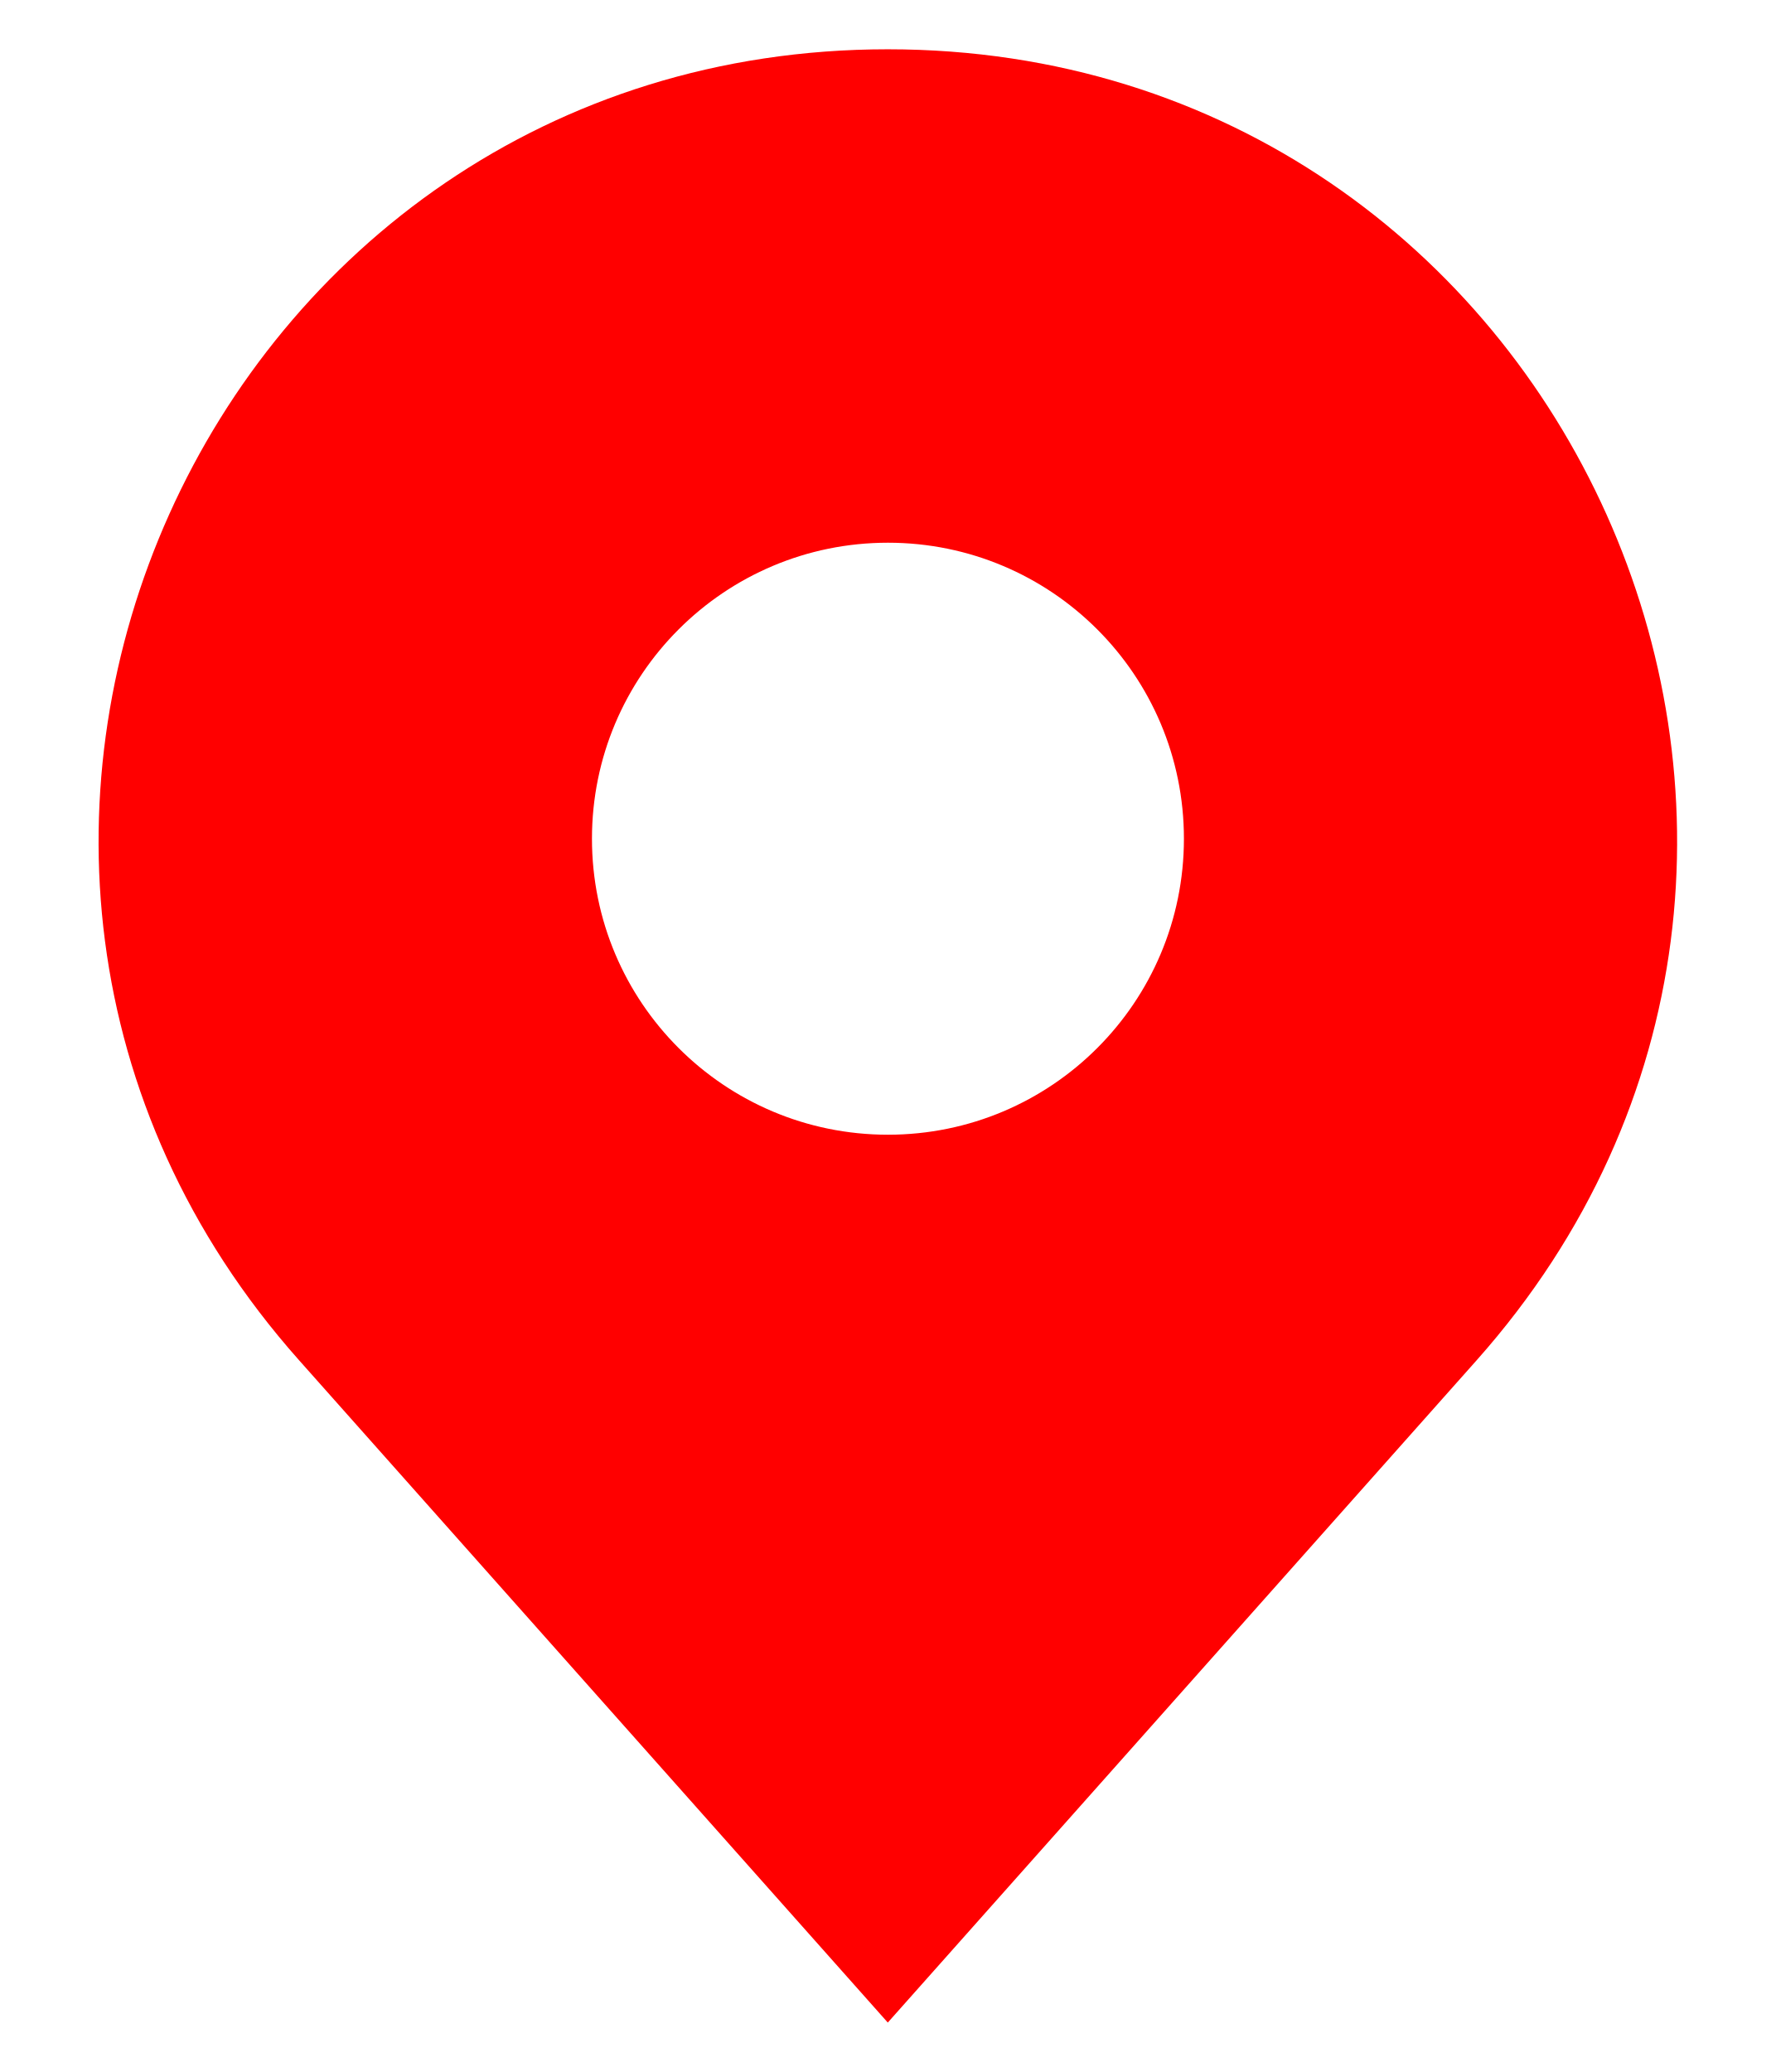
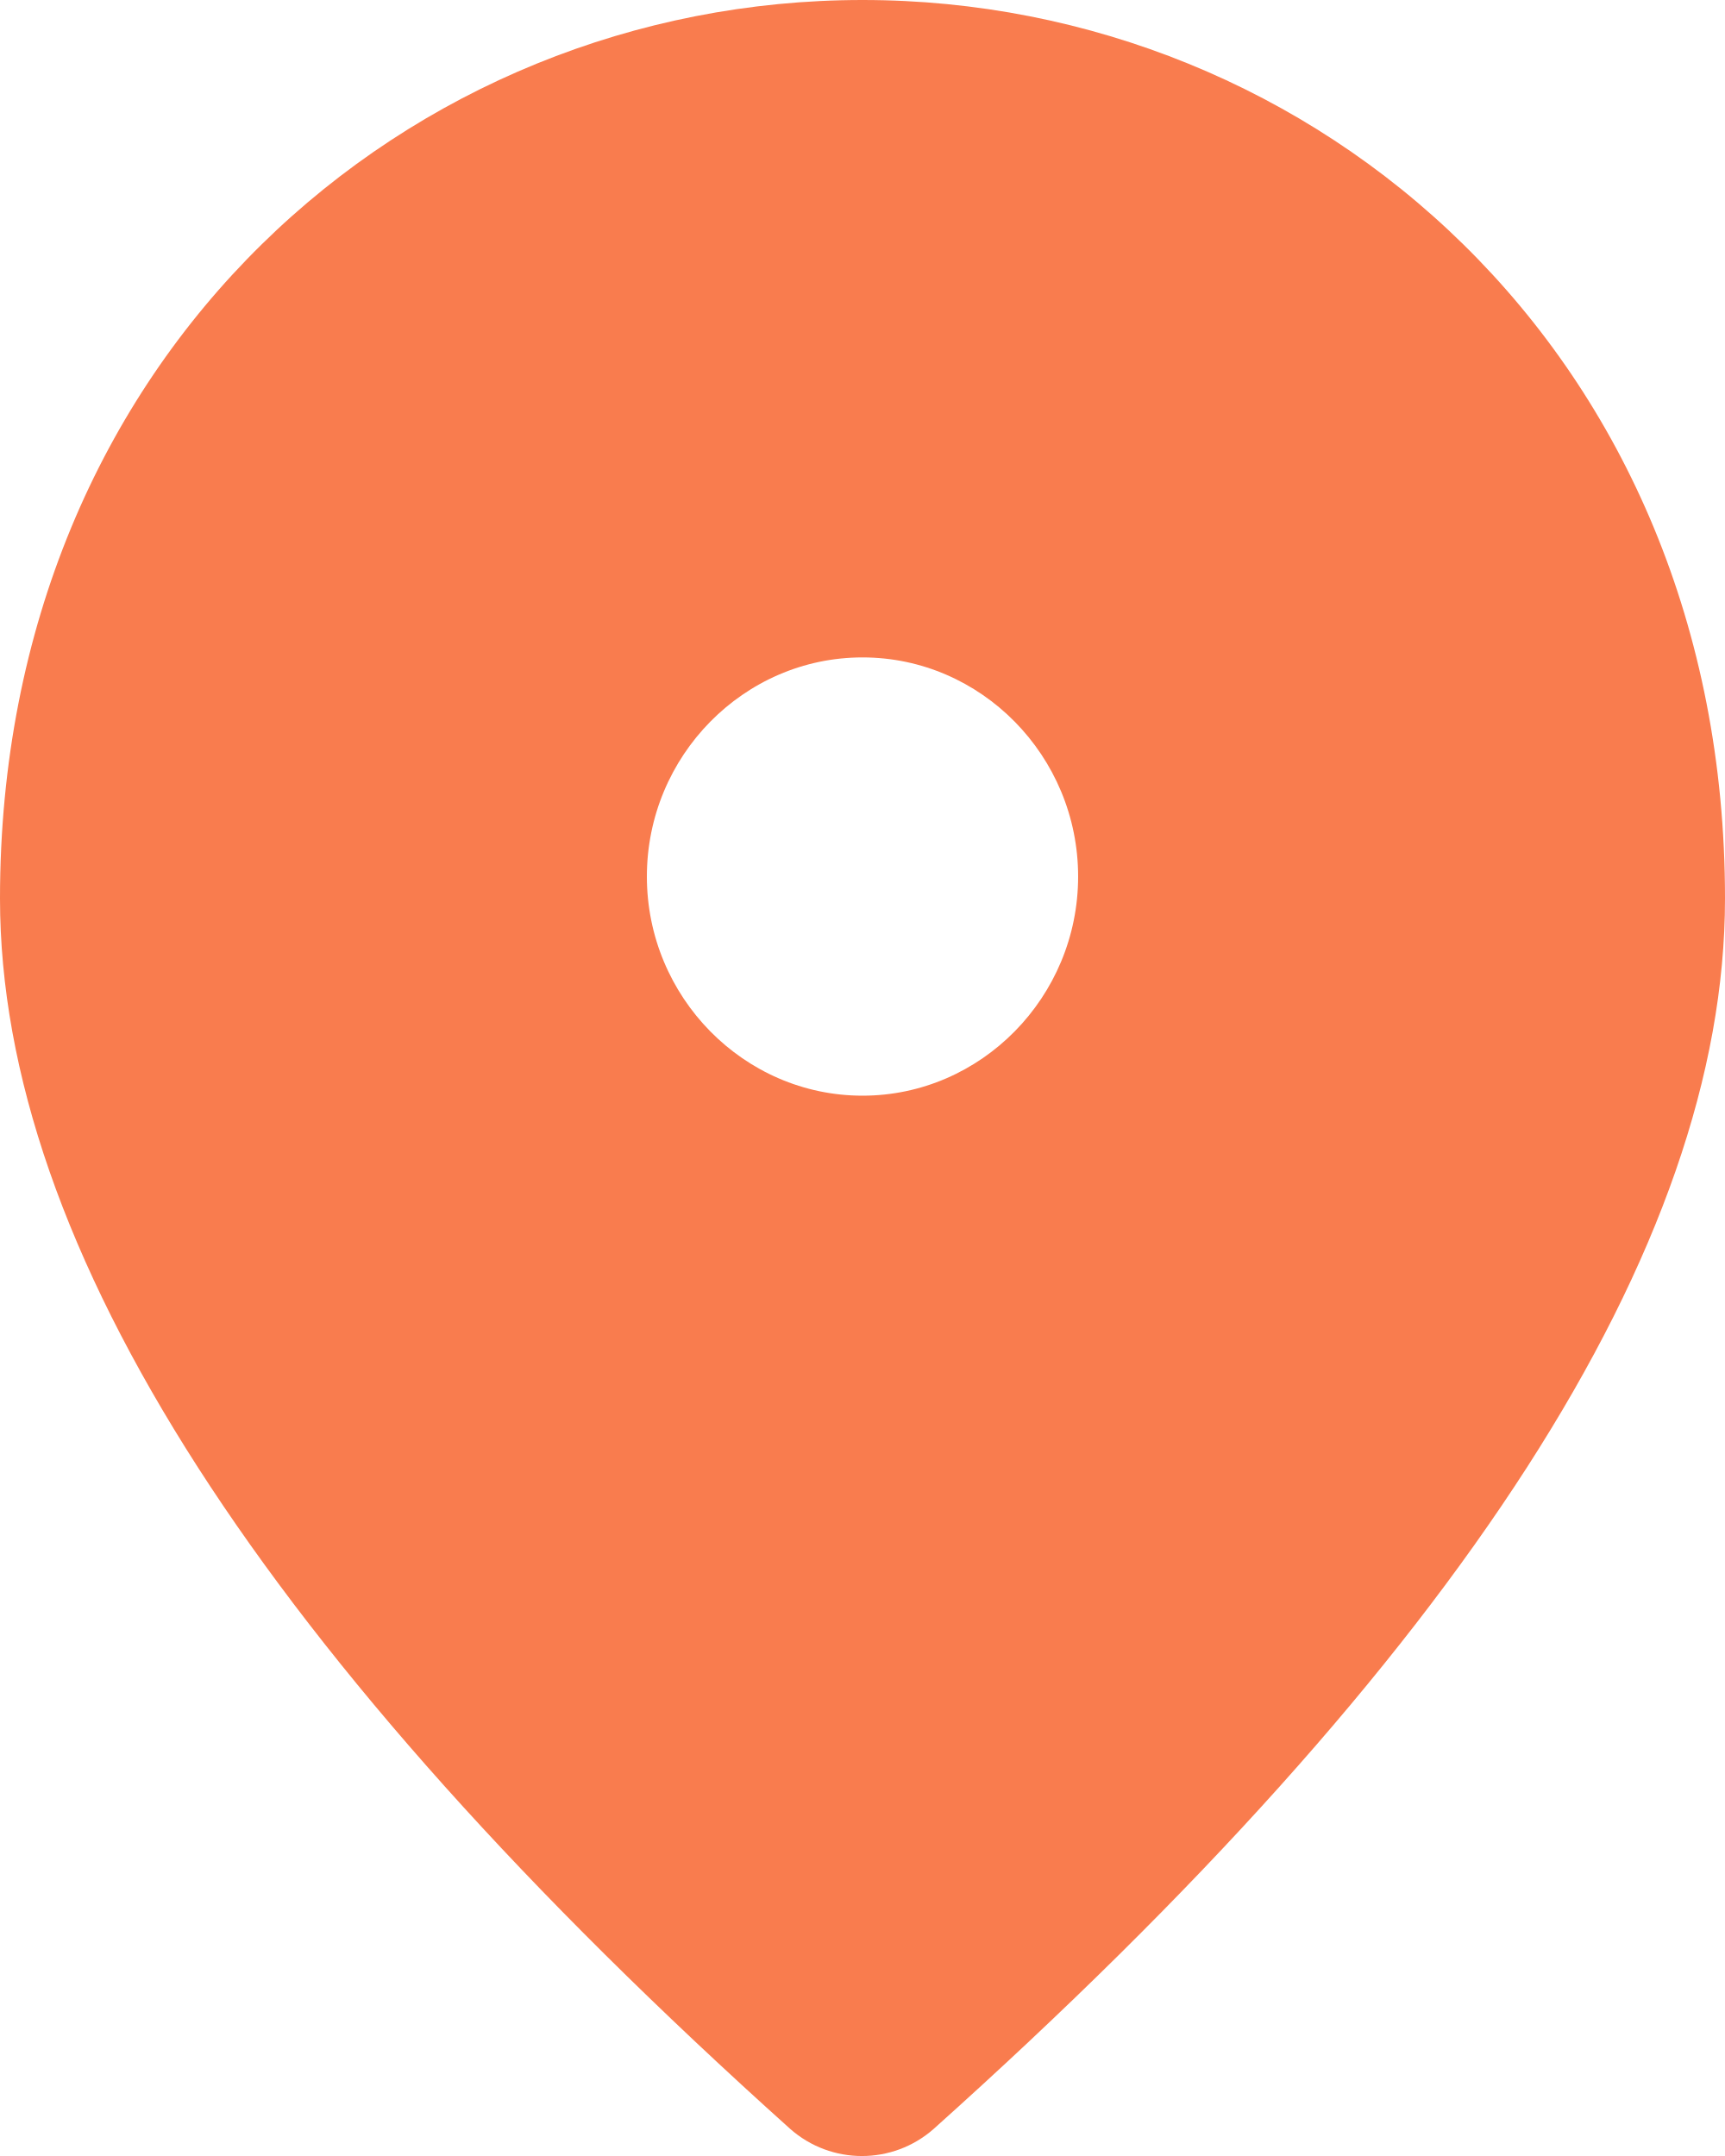
- <svg xmlns="http://www.w3.org/2000/svg" width="12" height="14" viewBox="0 0 12 14" fill="none">
-   <path fill-rule="evenodd" clip-rule="evenodd" d="M5.999 13.666L2.021 9.191C-1.03 5.759 1.406 0.333 5.999 0.333C10.592 0.333 13.029 5.759 9.978 9.191L5.999 13.666ZM6 7.667C7.105 7.667 8 6.772 8 5.667C8 4.562 7.105 3.667 6 3.667C4.895 3.667 4 4.562 4 5.667C4 6.772 4.895 7.667 6 7.667Z" fill="#FF0000" />
+ <svg xmlns="http://www.w3.org/2000/svg" width="20" height="25" viewBox="0 0 20 25" fill="none">
+   <path d="M10 12.705C11.375 12.705 12.5 11.561 12.5 10.164C12.5 8.766 11.375 7.623 10 7.623C8.625 7.623 7.5 8.766 7.5 10.164C7.5 11.561 8.625 12.705 10 12.705ZM10 0C15.25 0 20 4.091 20 10.418C20 14.458 16.938 19.21 10.825 24.686C10.35 25.105 9.637 25.105 9.162 24.686C3.062 19.21 0 14.458 0 10.418C0 4.091 4.75 0 10 0Z" fill="#F97C4E" />
</svg>
